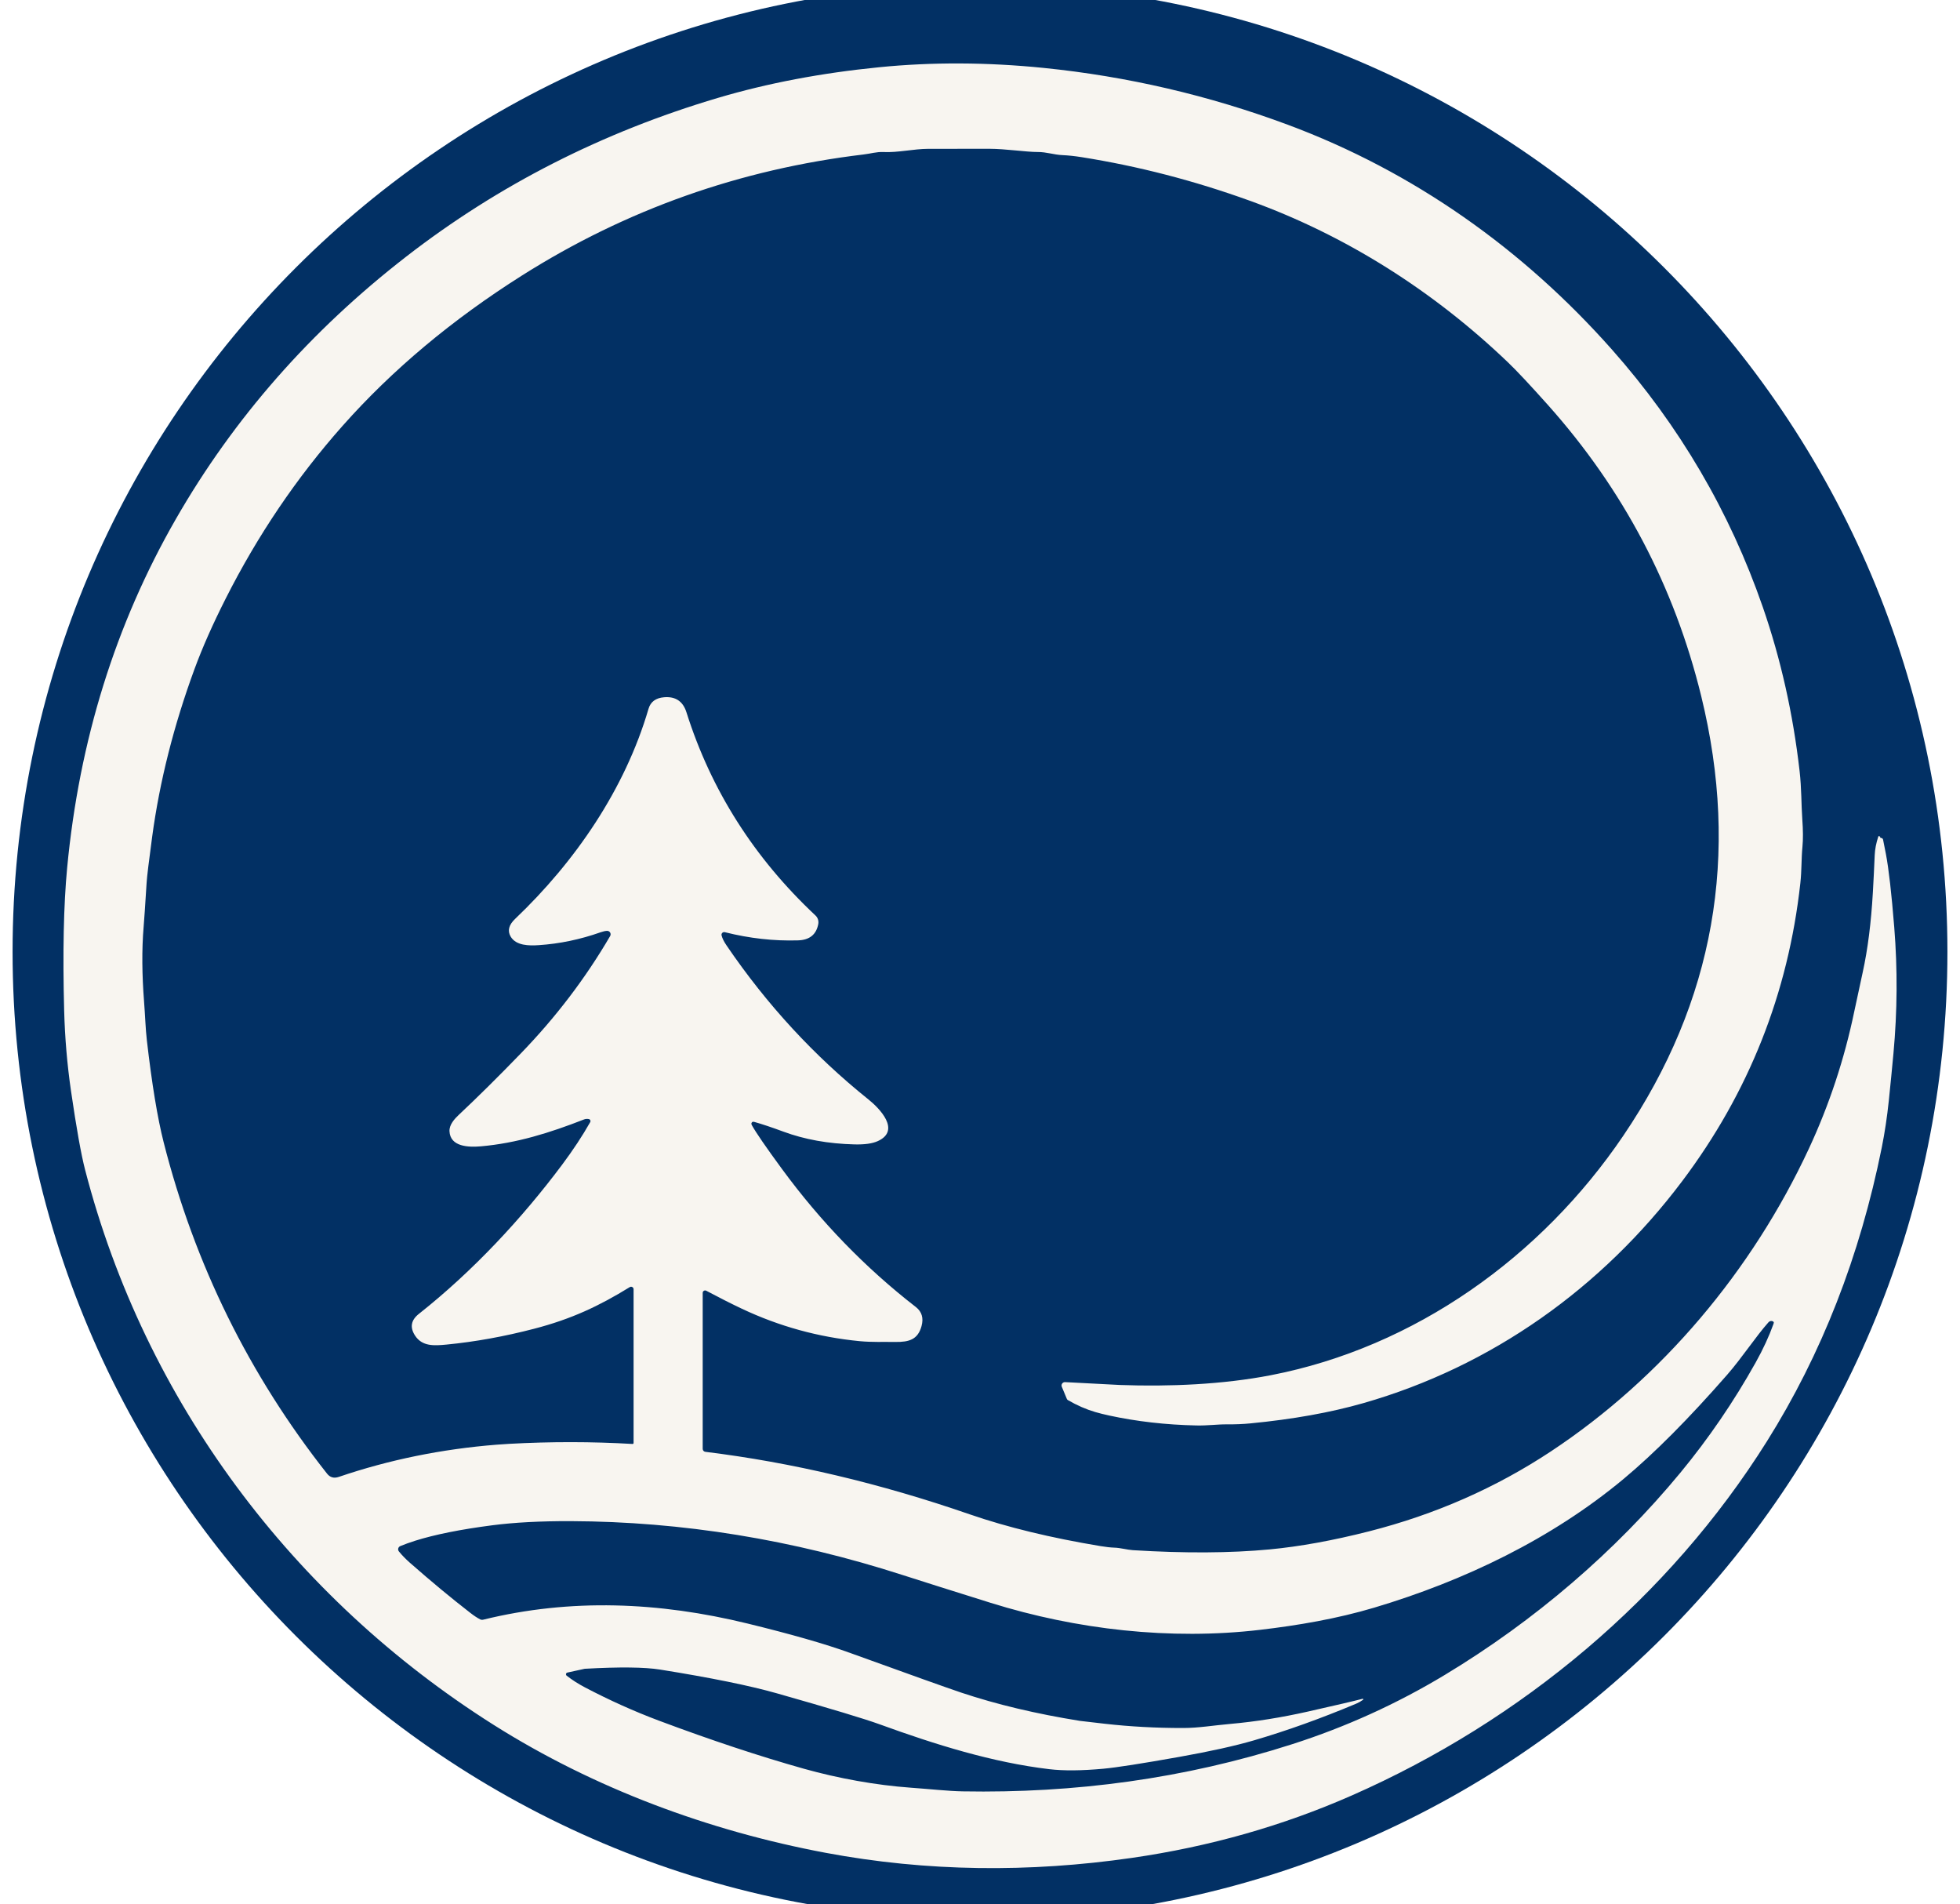
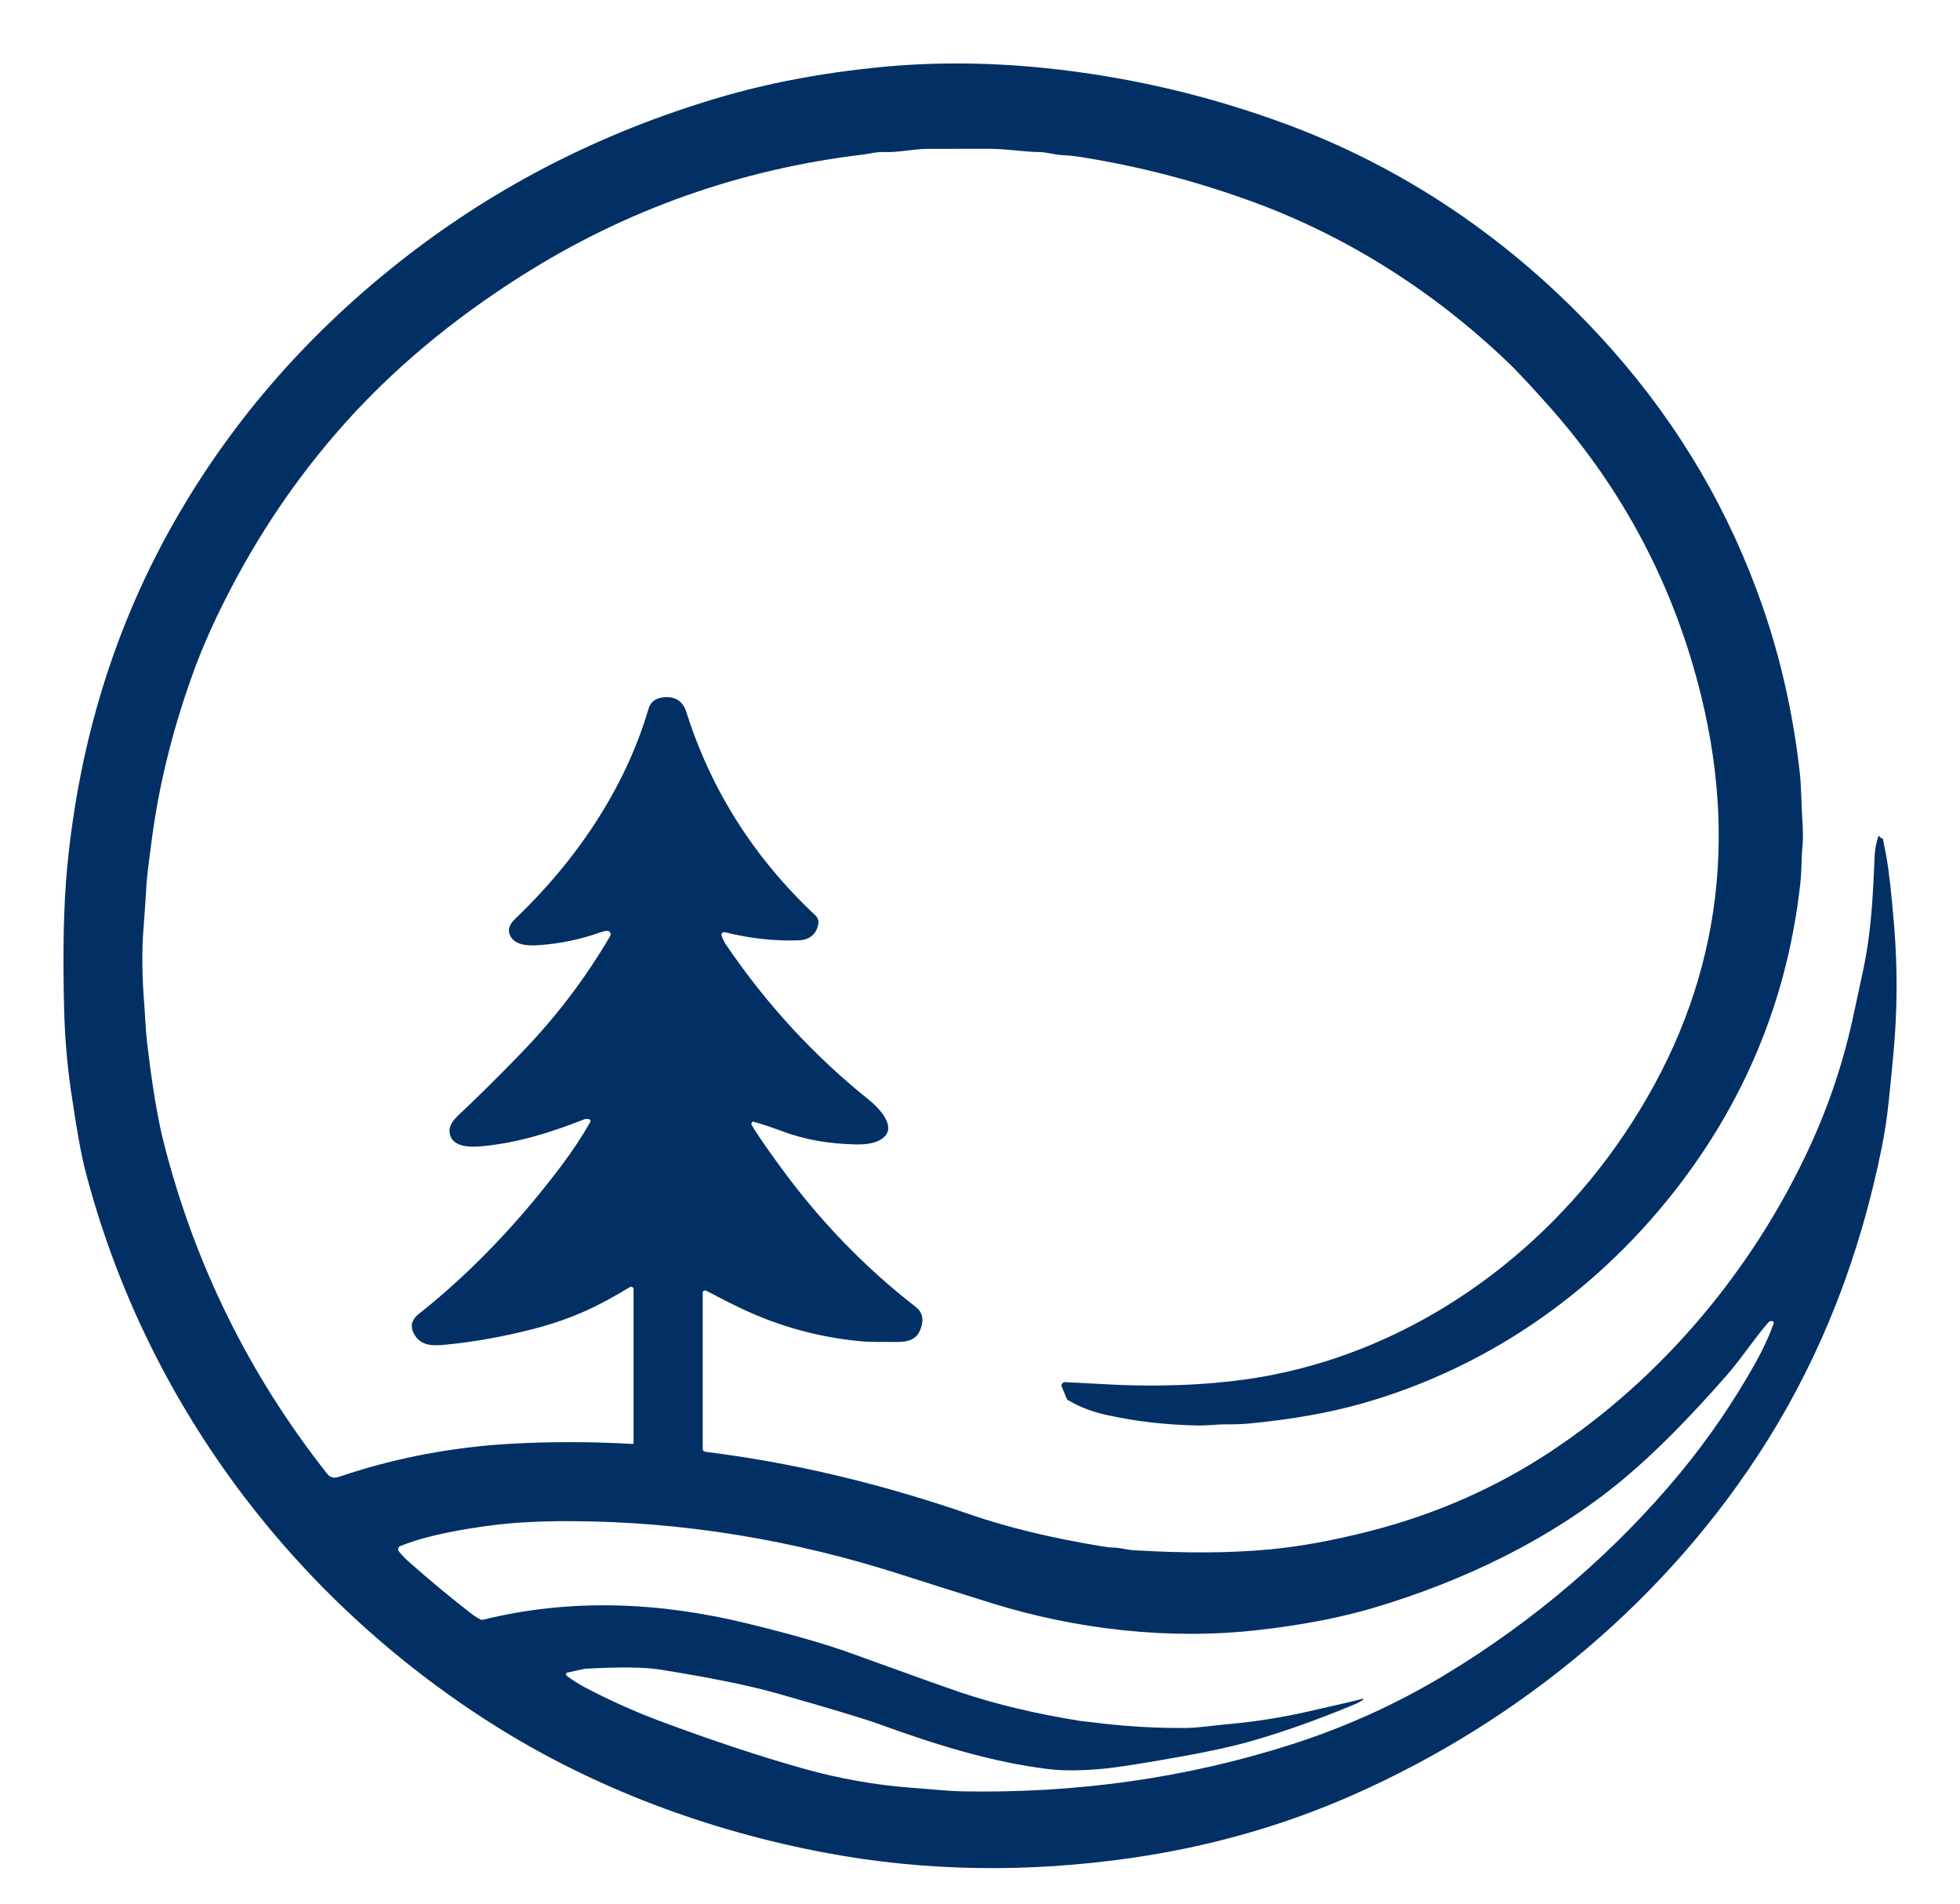
<svg xmlns="http://www.w3.org/2000/svg" viewBox="204.67 99.72 617.93 600">
-   <circle cx="513.635" cy="399.72" r="305" fill="#023064" />
-   <path fill="#F8F5F0" d="   M 797.31 363.39   Q 797.52 363.87 797.67 363.85   A 0.64 0.63 81.2 0 1 798.34 364.35   Q 798.65 365.82 799.24 368.90   Q 800.58 375.95 801.87 392.00   Q 803.46 411.78 801.62 431.75   Q 800.97 438.77 800.16 446.60   Q 799.35 454.35 797.95 461.34   Q 787.60 512.82 761.71 554.05   C 730.82 603.25 684.48 642.05 630.86 665.64   Q 598.19 680.02 561.52 685.32   C 529.24 689.98 496.97 689.71 465.03 683.73   C 428.13 676.81 392.02 663.42 360.33 643.41   C 296.83 603.33 250.34 541.16 231.51 468.48   Q 229.62 461.21 227.05 443.55   Q 225.24 431.06 224.90 418.32   Q 224.17 390.86 225.84 373.26   Q 231.56 313.05 260.10 263.34   Q 287.45 215.70 332.78 180.57   Q 376.38 146.77 431.03 130.57   Q 454.44 123.63 481.88 120.91   Q 506.86 118.43 533.62 121.12   Q 573.26 125.12 610.73 139.06   C 650.40 153.83 684.87 178.30 712.85 209.88   Q 744.80 245.95 760.42 291.04   Q 768.93 315.61 772.03 342.76   C 772.66 348.28 772.55 353.32 772.88 357.92   Q 773.26 363.13 772.93 366.59   C 772.55 370.49 772.72 374.01 772.26 378.13   Q 766.51 430.17 735.01 472.02   C 709.63 505.73 674.87 530.43 634.50 541.98   Q 618.92 546.44 598.84 548.37   Q 595.40 548.70 591.56 548.67   C 588.40 548.64 585.44 549.10 581.85 549.02   Q 567.42 548.71 554.37 545.89   Q 551.93 545.36 549.97 544.79   Q 545.64 543.52 541.32 541.01   A 0.83 0.81 -86.3 0 1 541.02 540.66   L 539.43 536.83   A 1.06 1.06 0.0 0 1 540.47 535.36   Q 556.61 536.21 557.75 536.26   C 573.25 536.83 590.22 536.11 605.33 533.18   C 650.75 524.38 690.59 495.86 716.45 457.69   Q 759.42 394.27 741.01 319.12   Q 728.31 267.27 692.68 227.36   Q 684.23 217.90 680.17 214.01   C 656.68 191.50 629.00 173.91 598.59 162.95   Q 572.40 153.50 545.70 149.26   Q 542.39 148.74 539.72 148.62   C 536.78 148.49 534.73 147.62 531.76 147.63   C 528.36 147.64 521.51 146.62 516.73 146.62   Q 501.63 146.63 497.39 146.63   C 492.67 146.64 487.75 147.87 483.15 147.64   C 481.04 147.54 479.21 148.14 476.93 148.41   Q 418.52 155.40 369.28 186.53   Q 336.15 207.47 312.67 233.95   Q 290.93 258.46 275.76 288.52   Q 269.71 300.49 266.01 310.55   Q 256.18 337.29 252.64 363.48   Q 251.08 375.06 250.90 377.87   Q 250.22 388.76 249.96 391.74   C 249.33 399.11 249.46 407.30 250.07 415.16   C 250.45 419.97 250.54 423.91 250.97 427.62   Q 253.35 448.28 256.26 459.74   Q 270.94 517.53 307.78 564.21   Q 309.20 566.01 311.49 565.23   Q 335.26 557.14 361.24 555.08   Q 363.39 554.91 365.25 554.81   Q 384.87 553.73 404.09 554.85   A 0.32 0.31 -88.3 0 0 404.42 554.53   L 404.42 506.08   A 0.79 0.79 0.0 0 0 403.22 505.41   C 393.53 511.39 384.81 515.48 373.13 518.52   Q 358.96 522.21 345.51 523.52   C 341.57 523.90 337.78 524.18 335.50 520.66   Q 333.00 516.79 336.74 513.84   C 353.82 500.34 369.28 483.70 381.87 466.86   Q 387.06 459.92 390.74 453.42   A 0.66 0.66 0.0 0 0 390.28 452.44   Q 389.50 452.30 388.84 452.55   C 377.92 456.81 367.61 460.04 356.26 461.04   C 352.33 461.38 346.61 461.18 346.38 456.28   C 346.28 454.22 347.99 452.36 349.34 451.09   Q 358.23 442.75 368.80 431.83   Q 385.39 414.71 397.03 394.76   A 1.09 1.09 0.0 0 0 396.05 393.12   Q 395.20 393.16 394.05 393.56   Q 384.39 396.98 374.51 397.63   C 371.50 397.83 367.37 397.83 365.66 394.92   Q 364.07 392.20 367.08 389.34   C 386.01 371.31 401.70 348.50 409.13 323.13   Q 410.10 319.81 414.06 319.49   Q 419.44 319.05 421.08 324.21   Q 432.72 361.04 461.77 388.28   A 2.95 2.95 0.0 0 1 462.65 390.96   Q 461.72 395.96 456.25 396.12   Q 444.81 396.47 433.18 393.54   A 0.84 0.83 0.5 0 0 432.16 394.54   Q 432.47 395.88 433.77 397.78   Q 452.76 425.67 478.50 446.29   C 481.86 448.98 488.81 456.00 481.44 459.38   Q 478.89 460.56 473.99 460.43   Q 461.64 460.11 451.63 456.40   Q 446.16 454.38 442.47 453.34   Q 441.80 453.15 441.60 453.70   Q 441.49 454.00 441.68 454.33   Q 443.68 457.93 451.14 468.09   Q 469.52 493.16 493.40 511.68   Q 496.25 513.89 495.20 517.71   C 494.04 521.93 491.31 522.76 486.92 522.70   C 483.17 522.64 479.55 522.82 475.70 522.45   Q 456.22 520.57 438.54 512.22   Q 433.69 509.93 427.32 506.55   A 0.76 0.76 0.0 0 0 426.21 507.22   L 426.21 556.39   A 0.95 0.95 0.0 0 0 427.05 557.33   Q 467.90 562.34 510.45 577.05   Q 528.09 583.14 551.59 587.04   Q 554.25 587.48 555.96 587.53   C 557.87 587.58 560.16 588.23 561.84 588.33   Q 586.33 589.84 604.92 588.09   Q 619.20 586.74 636.22 582.41   Q 667.56 574.44 693.66 557.17   C 728.59 534.07 757.02 500.31 774.97 461.74   Q 784.59 441.06 789.27 418.52   Q 790.11 414.51 791.92 406.23   Q 794.31 395.38 795.13 380.97   Q 795.46 375.18 795.71 369.26   Q 795.82 366.52 796.84 363.41   A 0.25 0.25 0.0 0 1 797.31 363.39   Z   M 634.40 635.49   Q 633.32 636.26 632.22 636.72   Q 615.50 643.74 599.98 648.28   Q 591.01 650.90 576.38 653.50   Q 558.77 656.64 552.49 657.22   Q 542.24 658.16 535.50 657.36   C 517.60 655.24 499.54 649.60 482.03 643.23   Q 474.98 640.66 449.59 633.45   Q 436.73 629.80 412.81 625.97   Q 405.46 624.79 389.07 625.71   Q 389.00 625.72 388.93 625.73   L 383.54 626.91   A 0.56 0.55 57.8 0 0 383.32 627.89   Q 385.94 629.93 389.13 631.60   Q 400.70 637.67 412.43 642.07   Q 437.16 651.33 458.15 657.23   C 468.95 660.26 480.83 662.40 491.76 663.19   C 497.76 663.62 503.62 664.27 508.17 664.35   C 543.37 664.98 578.05 660.40 612.07 649.48   Q 637.50 641.32 660.17 627.65   C 688.51 610.57 713.93 588.75 734.44 563.92   Q 747.81 547.72 758.18 529.18   Q 761.69 522.90 763.81 516.99   Q 763.98 516.54 763.82 516.38   A 1.17 1.05 -46.8 0 0 762.20 516.52   C 758.16 521.07 753.86 527.70 749.16 533.08   Q 731.09 553.74 716.58 565.84   C 693.84 584.78 666.25 598.00 637.91 606.45   C 626.18 609.95 613.85 612.04 602.00 613.43   C 573.67 616.76 544.03 613.37 517.03 604.94   Q 498.62 599.18 489.33 596.19   Q 437.26 579.38 384.66 579.18   Q 370.33 579.13 359.89 580.48   Q 344.90 582.42 335.57 585.35   Q 332.89 586.20 330.86 587.05   A 1.08 1.07 -30.7 0 0 330.43 588.72   Q 331.91 590.55 333.96 592.35   Q 343.91 601.09 352.92 608.07   Q 354.62 609.40 356.04 610.13   A 1.41 1.41 0.0 0 0 357.00 610.24   C 384.60 603.45 412.46 604.64 440.31 611.44   Q 460.96 616.48 472.60 620.69   Q 501.20 631.04 507.76 633.24   Q 524.43 638.81 545.13 642.13   Q 545.32 642.17 552.96 643.04   Q 564.95 644.40 577.75 644.38   C 582.61 644.37 587.00 643.58 592.66 643.08   Q 604.45 642.03 617.01 639.20   Q 630.68 636.12 634.25 635.17   A 0.18 0.18 0.0 0 1 634.40 635.49   Z" />
+   <path fill="#023064" d="   M 797.31 363.39   Q 797.52 363.87 797.67 363.85   A 0.64 0.63 81.2 0 1 798.34 364.35   Q 798.65 365.82 799.24 368.90   Q 800.58 375.95 801.87 392.00   Q 803.46 411.78 801.62 431.75   Q 800.97 438.77 800.16 446.60   Q 799.35 454.35 797.95 461.34   Q 787.60 512.82 761.71 554.05   C 730.82 603.25 684.48 642.05 630.86 665.64   Q 598.19 680.02 561.52 685.32   C 529.24 689.98 496.97 689.71 465.03 683.73   C 428.13 676.81 392.02 663.42 360.33 643.41   C 296.83 603.33 250.34 541.16 231.51 468.48   Q 229.62 461.21 227.05 443.55   Q 225.24 431.06 224.90 418.32   Q 224.17 390.86 225.84 373.26   Q 231.56 313.05 260.10 263.34   Q 287.45 215.70 332.78 180.57   Q 376.38 146.77 431.03 130.57   Q 454.44 123.63 481.88 120.91   Q 506.86 118.43 533.62 121.12   Q 573.26 125.12 610.73 139.06   C 650.40 153.83 684.87 178.30 712.85 209.88   Q 744.80 245.95 760.42 291.04   Q 768.93 315.61 772.03 342.76   C 772.66 348.28 772.55 353.32 772.88 357.92   Q 773.26 363.13 772.93 366.59   C 772.55 370.49 772.72 374.01 772.26 378.13   Q 766.51 430.17 735.01 472.02   C 709.63 505.73 674.87 530.43 634.50 541.98   Q 618.92 546.44 598.84 548.37   Q 595.40 548.70 591.56 548.67   C 588.40 548.64 585.44 549.10 581.85 549.02   Q 567.42 548.71 554.37 545.89   Q 551.93 545.36 549.97 544.79   Q 545.64 543.52 541.32 541.01   A 0.83 0.81 -86.3 0 1 541.02 540.66   L 539.43 536.83   A 1.06 1.06 0.0 0 1 540.47 535.36   Q 556.61 536.21 557.75 536.26   C 573.25 536.83 590.22 536.11 605.33 533.18   C 650.75 524.38 690.59 495.86 716.45 457.69   Q 759.42 394.27 741.01 319.12   Q 728.31 267.27 692.68 227.36   Q 684.23 217.90 680.17 214.01   C 656.68 191.50 629.00 173.91 598.59 162.95   Q 572.40 153.50 545.70 149.26   Q 542.39 148.74 539.72 148.62   C 536.78 148.49 534.73 147.62 531.76 147.63   C 528.36 147.64 521.51 146.62 516.73 146.62   Q 501.63 146.63 497.39 146.63   C 492.67 146.64 487.75 147.87 483.15 147.64   C 481.04 147.54 479.21 148.14 476.93 148.41   Q 418.52 155.40 369.28 186.53   Q 336.15 207.47 312.67 233.95   Q 290.93 258.46 275.76 288.52   Q 269.71 300.49 266.01 310.55   Q 256.18 337.29 252.64 363.48   Q 251.08 375.06 250.90 377.87   Q 250.22 388.76 249.96 391.74   C 249.33 399.11 249.46 407.30 250.07 415.16   C 250.45 419.97 250.54 423.91 250.97 427.62   Q 253.35 448.28 256.26 459.74   Q 270.94 517.53 307.78 564.21   Q 309.20 566.01 311.49 565.23   Q 335.26 557.14 361.24 555.08   Q 363.39 554.91 365.25 554.81   Q 384.87 553.73 404.09 554.85   A 0.32 0.31 -88.3 0 0 404.42 554.53   L 404.42 506.08   A 0.79 0.79 0.0 0 0 403.22 505.41   C 393.53 511.39 384.81 515.48 373.13 518.52   Q 358.96 522.21 345.51 523.52   C 341.57 523.90 337.78 524.18 335.50 520.66   Q 333.00 516.79 336.74 513.84   C 353.82 500.34 369.28 483.70 381.87 466.86   Q 387.06 459.92 390.74 453.42   A 0.66 0.66 0.0 0 0 390.28 452.44   Q 389.50 452.30 388.84 452.55   C 377.92 456.81 367.61 460.04 356.26 461.04   C 352.33 461.38 346.61 461.18 346.38 456.28   C 346.28 454.22 347.99 452.36 349.34 451.09   Q 358.23 442.75 368.80 431.83   Q 385.39 414.71 397.03 394.76   A 1.09 1.09 0.0 0 0 396.05 393.12   Q 395.20 393.16 394.05 393.56   Q 384.39 396.98 374.51 397.63   C 371.50 397.83 367.37 397.83 365.66 394.92   Q 364.07 392.20 367.08 389.34   C 386.01 371.31 401.70 348.50 409.13 323.13   Q 410.10 319.81 414.06 319.49   Q 419.44 319.05 421.08 324.21   Q 432.72 361.04 461.77 388.28   A 2.95 2.95 0.0 0 1 462.65 390.96   Q 461.72 395.96 456.25 396.12   Q 444.81 396.47 433.18 393.54   A 0.84 0.83 0.5 0 0 432.16 394.54   Q 432.47 395.88 433.77 397.78   Q 452.76 425.67 478.50 446.29   C 481.86 448.98 488.81 456.00 481.44 459.38   Q 478.89 460.56 473.99 460.43   Q 461.64 460.11 451.63 456.40   Q 446.16 454.38 442.47 453.34   Q 441.80 453.15 441.60 453.70   Q 441.49 454.00 441.68 454.33   Q 443.68 457.93 451.14 468.09   Q 469.52 493.16 493.40 511.68   Q 496.25 513.89 495.20 517.71   C 494.04 521.93 491.31 522.76 486.92 522.70   C 483.17 522.64 479.55 522.82 475.70 522.45   Q 456.22 520.57 438.54 512.22   Q 433.69 509.93 427.32 506.55   A 0.76 0.76 0.0 0 0 426.21 507.22   L 426.21 556.39   A 0.95 0.95 0.0 0 0 427.05 557.33   Q 467.90 562.34 510.45 577.05   Q 528.09 583.14 551.59 587.04   Q 554.25 587.48 555.96 587.53   C 557.87 587.58 560.16 588.23 561.84 588.33   Q 586.33 589.84 604.92 588.09   Q 619.20 586.74 636.22 582.41   Q 667.56 574.44 693.66 557.17   C 728.59 534.07 757.02 500.31 774.97 461.74   Q 784.59 441.06 789.27 418.52   Q 790.11 414.51 791.92 406.23   Q 794.31 395.38 795.13 380.97   Q 795.46 375.18 795.71 369.26   Q 795.82 366.52 796.84 363.41   A 0.25 0.25 0.0 0 1 797.31 363.39   Z   M 634.40 635.49   Q 633.32 636.26 632.22 636.72   Q 615.50 643.74 599.98 648.28   Q 591.01 650.90 576.38 653.50   Q 558.77 656.64 552.49 657.22   Q 542.24 658.16 535.50 657.36   C 517.60 655.24 499.54 649.60 482.03 643.23   Q 474.98 640.66 449.59 633.45   Q 436.73 629.80 412.81 625.97   Q 405.46 624.79 389.07 625.71   Q 389.00 625.72 388.93 625.73   L 383.54 626.91   A 0.56 0.55 57.8 0 0 383.32 627.89   Q 385.94 629.93 389.13 631.60   Q 400.70 637.67 412.43 642.07   Q 437.16 651.33 458.15 657.23   C 468.95 660.26 480.83 662.40 491.76 663.19   C 497.76 663.62 503.62 664.27 508.17 664.35   C 543.37 664.98 578.05 660.40 612.07 649.48   Q 637.50 641.32 660.17 627.65   C 688.51 610.57 713.93 588.75 734.44 563.92   Q 747.81 547.72 758.18 529.18   Q 761.69 522.90 763.81 516.99   Q 763.98 516.54 763.82 516.38   A 1.17 1.05 -46.8 0 0 762.20 516.52   C 758.16 521.07 753.86 527.70 749.16 533.08   Q 731.09 553.74 716.58 565.84   C 693.84 584.78 666.25 598.00 637.91 606.45   C 626.18 609.95 613.85 612.04 602.00 613.43   C 573.67 616.76 544.03 613.37 517.03 604.94   Q 498.62 599.18 489.33 596.19   Q 437.26 579.38 384.66 579.18   Q 370.33 579.13 359.89 580.48   Q 344.90 582.42 335.57 585.35   Q 332.89 586.20 330.86 587.05   A 1.08 1.07 -30.7 0 0 330.43 588.72   Q 331.91 590.55 333.96 592.35   Q 343.91 601.09 352.92 608.07   Q 354.62 609.40 356.04 610.13   A 1.41 1.41 0.0 0 0 357.00 610.24   C 384.60 603.45 412.46 604.64 440.31 611.44   Q 460.96 616.48 472.60 620.69   Q 501.20 631.04 507.76 633.24   Q 524.43 638.81 545.13 642.13   Q 545.32 642.17 552.96 643.04   Q 564.95 644.40 577.75 644.38   C 582.61 644.37 587.00 643.58 592.66 643.08   Q 604.45 642.03 617.01 639.20   Q 630.68 636.12 634.25 635.17   A 0.18 0.18 0.0 0 1 634.40 635.49   Z" />
</svg>
